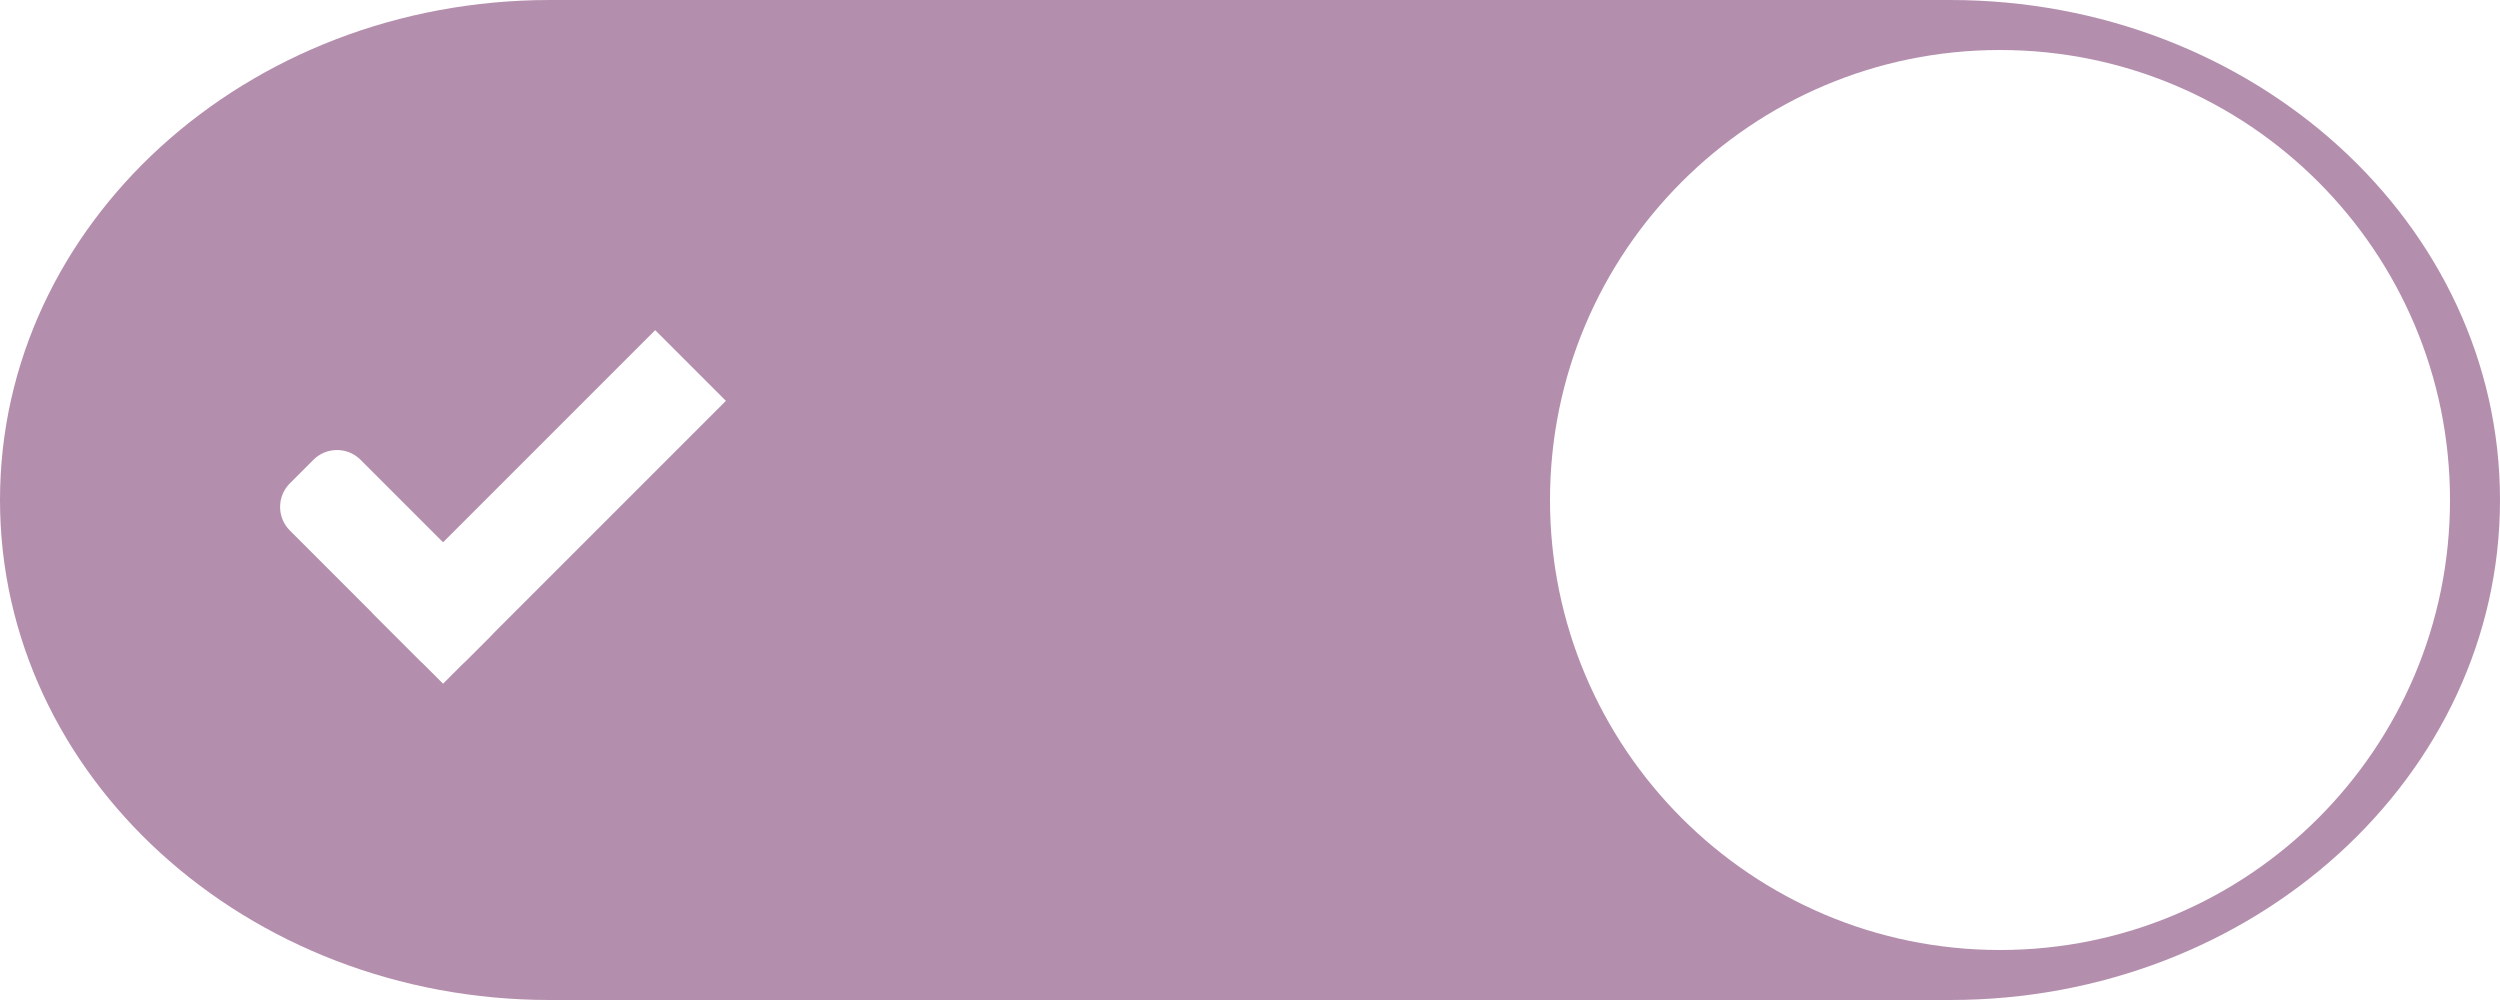
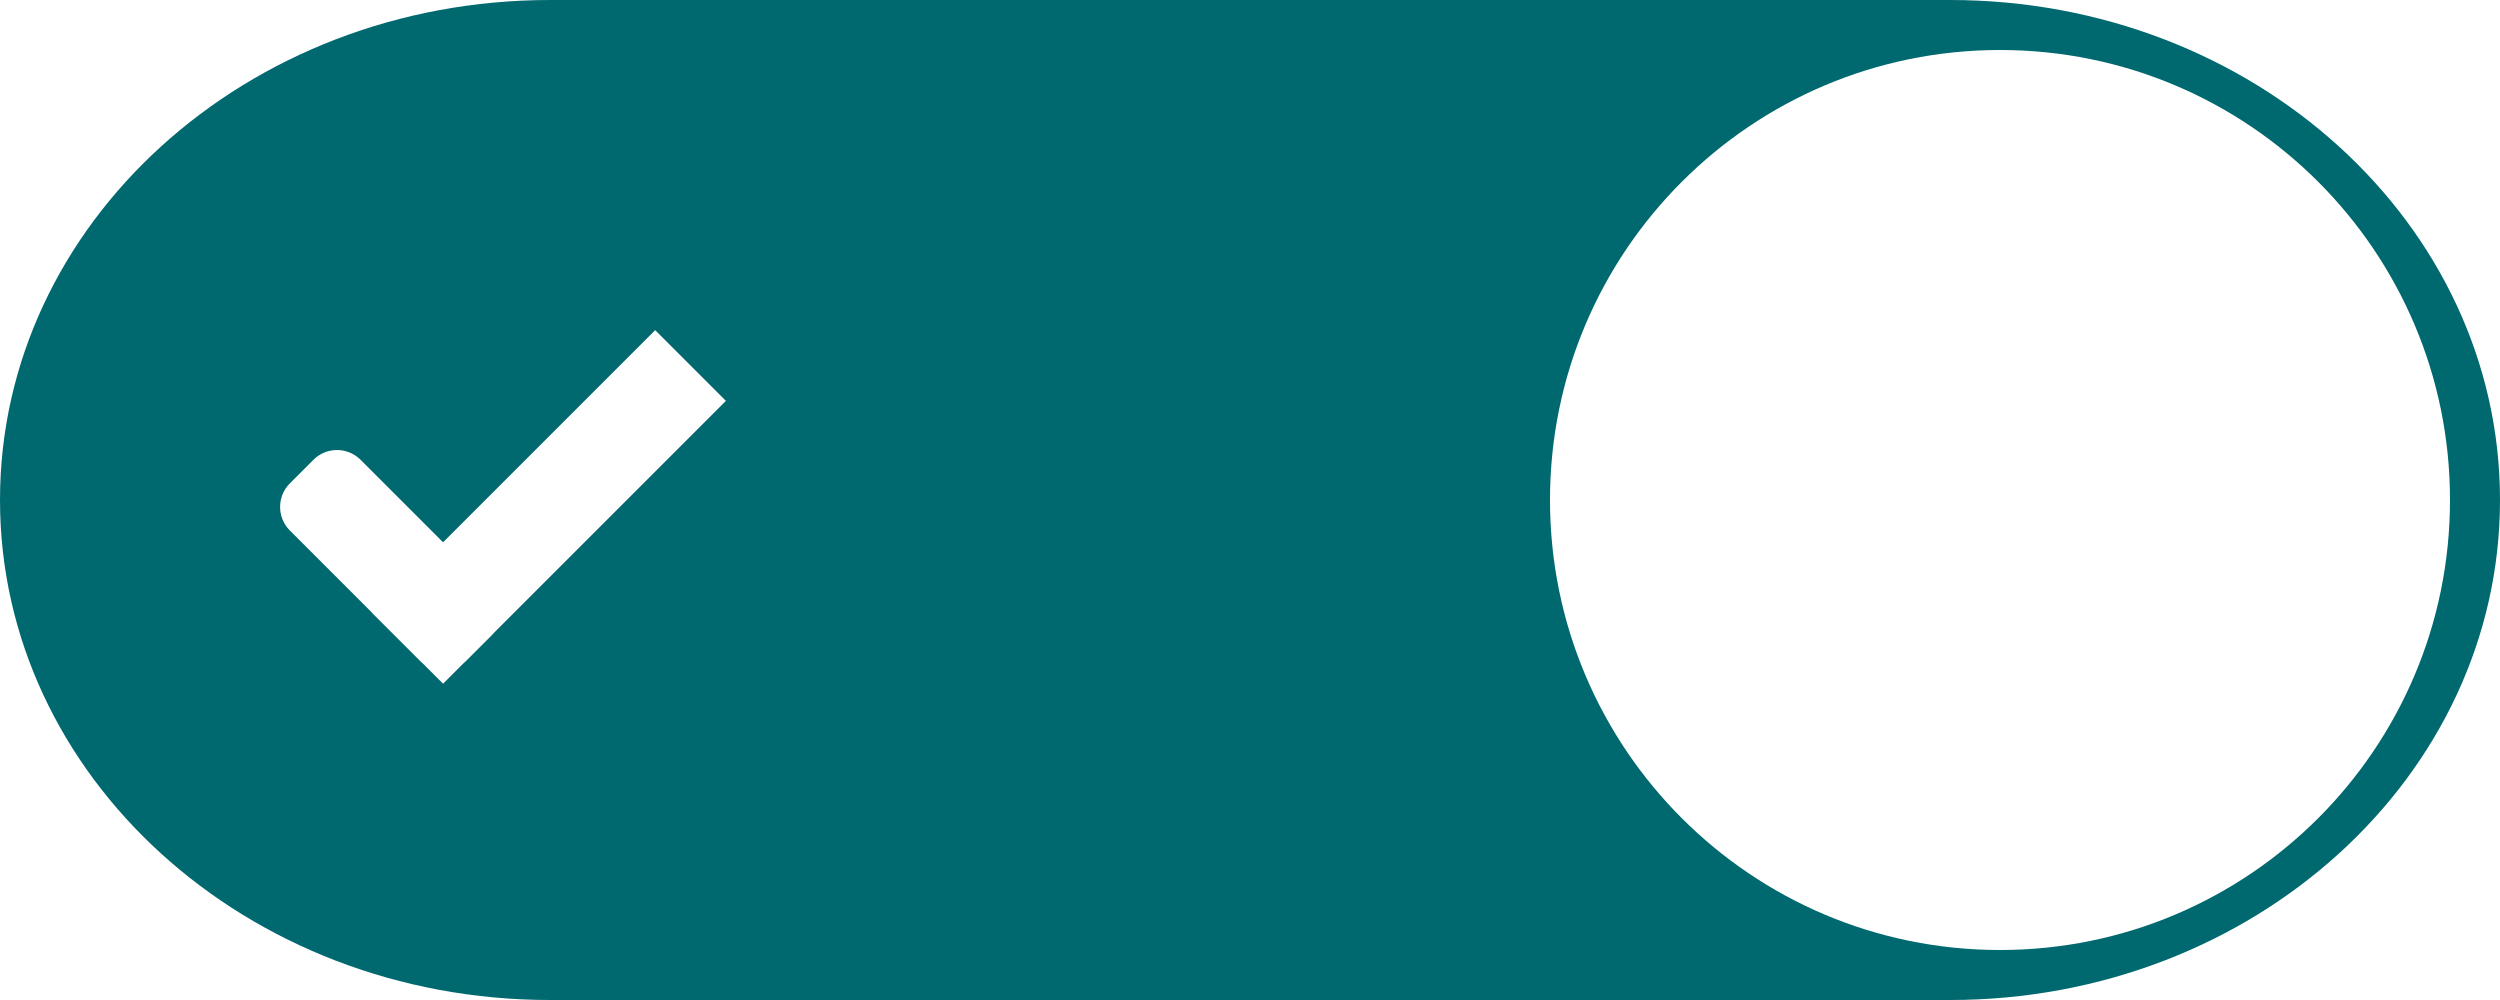
<svg xmlns="http://www.w3.org/2000/svg" xmlns:ns1="http://www.openswatchbook.org/uri/2009/osb" xmlns:xlink="http://www.w3.org/1999/xlink" width="50" height="20" id="svg7539" version="1.1">
  <defs id="defs7541">
    <linearGradient id="selected_fg_color" ns1:paint="solid">
      <stop style="stop-color:#ffffff;stop-opacity:1;" offset="0" id="stop4181" />
    </linearGradient>
    <linearGradient id="selected_bg_color" ns1:paint="solid">
-       <stop style="stop-color:#b48ead;stop-opacity:1;" offset="0" id="stop4166" />
+       <stop style="stop-color:#00696F;stop-opacity:1;" offset="0" id="stop4166" />
    </linearGradient>
    <linearGradient id="linearGradient4695-1-4-3-5-0-6">
      <stop id="stop4697-9-9-7-0-1-5" style="stop-color:#000000;stop-opacity:1;" offset="0" />
      <stop id="stop4699-5-8-9-0-4-0" style="stop-color:#000000;stop-opacity:0" offset="1" />
    </linearGradient>
    <linearGradient id="linearGradient3768-6">
      <stop style="stop-color:#0f0f0f;stop-opacity:1;" offset="0" id="stop3770-0" />
      <stop id="stop3778-6" offset="0.078" style="stop-color:#171717;stop-opacity:1;" />
      <stop style="stop-color:#171717;stop-opacity:1;" offset="0.974" id="stop3774-2" />
      <stop style="stop-color:#1b1b1b;stop-opacity:1;" offset="1" id="stop3776-2" />
    </linearGradient>
    <linearGradient id="linearGradient3969-0-4">
      <stop style="stop-color:#353537;stop-opacity:1;" offset="0" id="stop3971-2-6" />
      <stop style="stop-color:#4d4f52;stop-opacity:1;" offset="1" id="stop3973-0-1" />
    </linearGradient>
    <linearGradient id="linearGradient3938">
      <stop id="stop3940" offset="0" style="stop-color:#ffffff;stop-opacity:0;" />
      <stop id="stop3942" offset="1" style="stop-color:#ffffff;stop-opacity:0.549;" />
    </linearGradient>
    <linearGradient id="linearGradient6523">
      <stop id="stop6525" offset="0" style="stop-color:#1a1a1a;stop-opacity:1;" />
      <stop id="stop6527" offset="1" style="stop-color:#1a1a1a;stop-opacity:0;" />
    </linearGradient>
    <linearGradient id="linearGradient3938-6">
      <stop id="stop3940-4" offset="0" style="stop-color:#bebebe;stop-opacity:1;" />
      <stop id="stop3942-8" offset="1" style="stop-color:#ffffff;stop-opacity:1;" />
    </linearGradient>
    <linearGradient xlink:href="#selected_bg_color" id="linearGradient4168" x1="26" y1="1031.362" x2="26" y2="1051.362" gradientUnits="userSpaceOnUse" />
    <linearGradient xlink:href="#selected_fg_color" id="linearGradient4183" x1="980.05" y1="-456.095" x2="980.05" y2="-454.095" gradientUnits="userSpaceOnUse" />
    <linearGradient xlink:href="#selected_fg_color" id="linearGradient4185" x1="981.55" y1="-462.095" x2="981.55" y2="-454.095" gradientUnits="userSpaceOnUse" />
    <linearGradient xlink:href="#selected_fg_color" id="linearGradient4187" x1="41" y1="1032.362" x2="41" y2="1050.362" gradientUnits="userSpaceOnUse" />
  </defs>
  <g id="layer1" transform="translate(-120,88)">
    <g transform="translate(-886,-448)" style="display:inline;opacity:1" id="switch-active-2">
      <g id="layer1-9-0" transform="translate(885,450)" style="display:inline;opacity:1">
        <g style="display:inline" transform="translate(120,-117)" id="switch-active-8">
          <g id="g3900-1-87" transform="translate(0,-1004.362)">
            <rect style="display:inline;opacity:0;fill:#434343;fill-opacity:1;stroke:none;stroke-width:1;stroke-linecap:butt;stroke-linejoin:miter;stroke-miterlimit:4;stroke-dasharray:none;stroke-dashoffset:0;stroke-opacity:1" id="rect5465-3-3" width="52" height="24" x="0" y="1029.362" />
            <rect style="fill:url(#linearGradient4168);fill-opacity:1;fill-rule:nonzero;stroke:none" id="rect2987-0-8" width="50" height="20" x="1" y="1031.362" ry="11" rx="11" />
            <circle style="fill:url(#linearGradient4187);fill-opacity:1;fill-rule:nonzero;stroke:none" id="path3759-0" cx="41" cy="1041.362" r="9" />
          </g>
        </g>
      </g>
      <g transform="translate(-1.000316,0)" id="g4816">
        <rect transform="matrix(0.7071068,0.7071068,-0.7071068,0.7071068,0,0)" ry="0.667" rx="0.667" y="-456.095" x="977.55" height="2" width="5" id="rect3977-39-2" style="display:inline;opacity:1;fill:url(#linearGradient4183);fill-opacity:1;stroke:none" />
        <rect transform="matrix(0.7071068,0.7071068,-0.7071068,0.7071068,0,0)" ry="0" y="-462.095" x="980.55" height="8" width="2" id="rect3979-7-0" style="display:inline;opacity:1;fill:url(#linearGradient4185);fill-opacity:1;stroke:none" />
      </g>
    </g>
  </g>
</svg>
